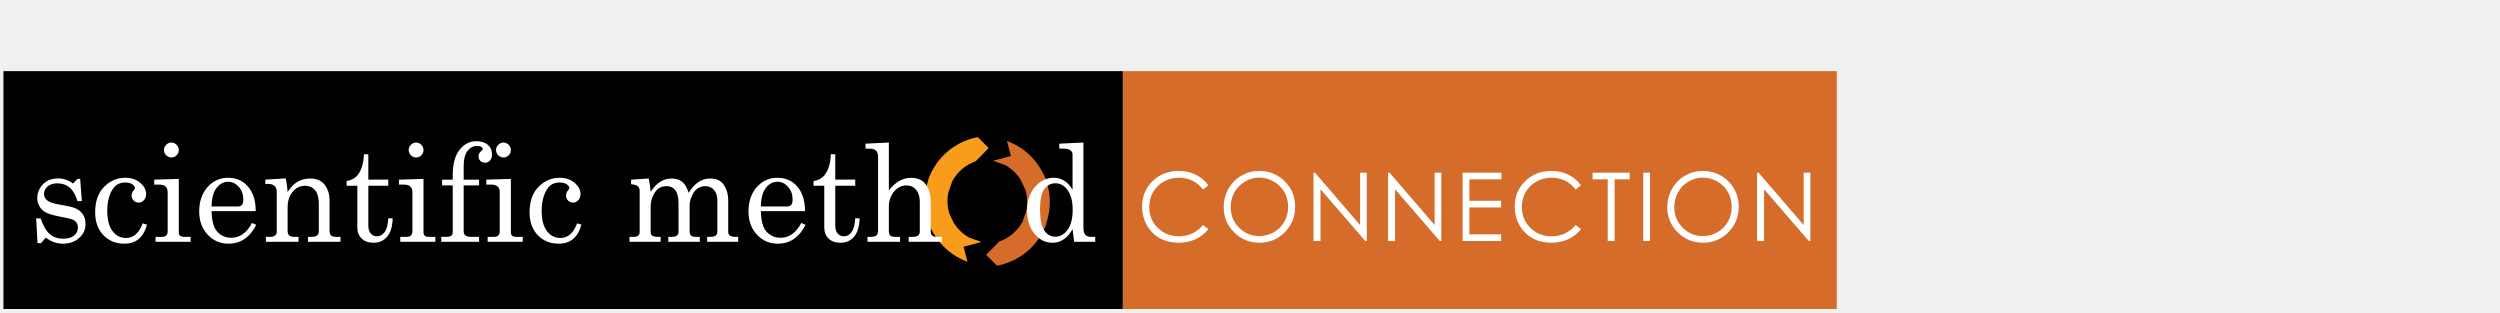
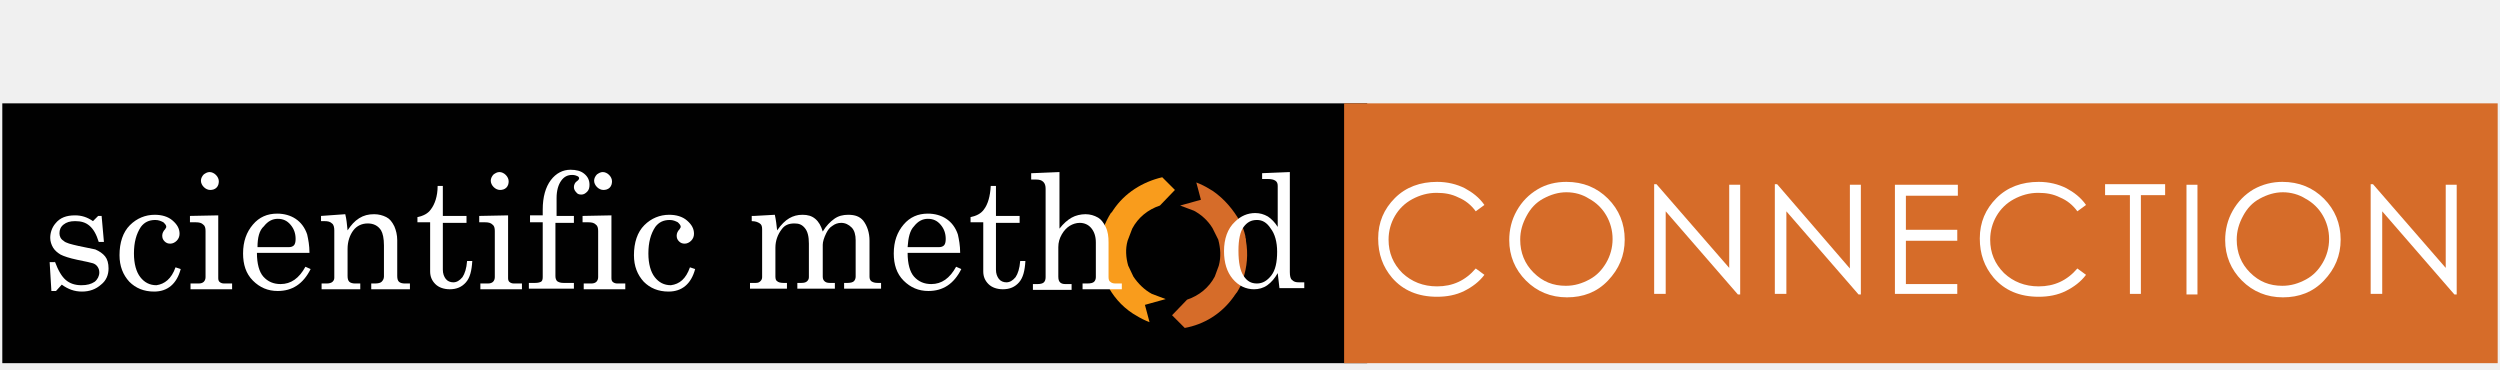
- <svg xmlns="http://www.w3.org/2000/svg" version="1.1" x="0px" y="0px" width="540" height="67.5" viewBox="-0.744 -0.5 540 67.5" enable-background="new -0.744 -0.5 495 65" xml:space="preserve" id="svg3798">
-   <defs id="defs3800">
+ <svg xmlns="http://www.w3.org/2000/svg" version="1.1" x="0px" y="0px" width="433px" height="64px" viewBox="-0.4 -17.9 433 64" enable-background="new -0.4 -17.9 433 64" xml:space="preserve">
+   <defs>
</defs>
-   <g id="g3864" transform="matrix(0.7995865,0,0,0.8060257,0,12.84963)">
-     <rect style="fill:#010101" y="2.5" x="0" id="rect3802" height="63.744" width="302.402" />
-     <path style="fill:#f99c1c" id="path3804" d="m 251.821,27.627 0.01,0.01 c -0.126,0.193 -0.25,0.385 -0.369,0.581 -0.026,0.039 -0.05,0.074 -0.074,0.114 -0.628,1.024 -1.14,2.091 -1.541,3.179 l 0.065,-0.018 c -0.961,2.718 -1.269,5.698 -0.778,8.707 l -0.029,0.029 c 0.127,0.685 0.299,1.359 0.507,2.026 0.255,0.889 0.573,1.744 0.95,2.56 l 0.038,-0.062 c 1.311,2.686 3.31,5.073 5.938,6.859 l 0.015,-0.015 c 0.226,0.152 0.455,0.304 0.69,0.447 1.026,0.629 2.09,1.142 3.178,1.542 l -1.061,-4.032 4.822,-1.269 -3.221,-1.159 -0.016,0.016 c -1.74,-0.95 -3.205,-2.336 -4.254,-4.005 l -1.18,-2.508 -0.022,0 c -0.552,-1.883 -0.615,-3.875 -0.189,-5.779 l 1.006,-2.803 -0.013,-0.015 c 1.366,-2.502 3.629,-4.44 6.355,-5.383 l 3.505,-3.545 -2.949,-2.913 c -4.488,0.836 -8.642,3.398 -11.383,7.433 z" />
-     <path style="fill:#d66c29" id="path3806" d="m 274.956,23.198 c -0.224,-0.154 -0.452,-0.304 -0.691,-0.449 -1.023,-0.631 -2.088,-1.141 -3.179,-1.54 l 1.064,4.032 -4.823,1.267 3.222,1.159 0.014,-0.015 c 1.726,0.943 3.18,2.31 4.226,3.958 l 1.266,2.688 h 0.021 c 0.57,1.95 0.614,4.022 0.136,5.991 l -0.902,2.505 0.018,0.015 c -1.368,2.502 -3.633,4.44 -6.358,5.38 l -3.505,3.547 2.947,2.912 c 4.362,-0.812 8.396,-3.255 11.139,-7.09 l 0.009,0 c 0.031,-0.046 0.06,-0.09 0.089,-0.138 0.049,-0.068 0.1,-0.135 0.148,-0.204 l -0.009,-0.01 c 0.118,-0.184 0.237,-0.367 0.347,-0.554 0.032,-0.048 0.065,-0.094 0.095,-0.143 0.63,-1.025 1.142,-2.09 1.539,-3.179 l -0.086,0.023 c 0.957,-2.746 1.246,-5.755 0.723,-8.791 l 0,0 c 0,0 -0.003,-0.01 -0.003,-0.01 -0.017,-0.102 -0.029,-0.203 -0.05,-0.305 l -0.013,0 c -0.047,-0.222 -0.095,-0.445 -0.149,-0.667 -0.011,-0.044 -0.018,-0.092 -0.028,-0.136 -0.281,-1.171 -0.673,-2.289 -1.159,-3.338 l -0.032,0.056 c -1.308,-2.737 -3.327,-5.172 -5.998,-6.987 l -0.018,0.019 z" />
-     <rect style="fill:#d66c29" y="2.5" id="rect3808" height="63.744" width="192.854" x="302.402" />
-     <path style="fill:#ffffff" id="path3810" d="m 325.502,33.106 -1.444,1.108 c -0.797,-1.038 -1.754,-1.824 -2.87,-2.359 -1.116,-0.535 -2.343,-0.803 -3.679,-0.803 -1.461,0 -2.813,0.351 -4.059,1.052 -1.245,0.702 -2.21,1.644 -2.895,2.826 -0.685,1.184 -1.027,2.514 -1.027,3.99 0,2.232 0.766,4.096 2.297,5.59 1.531,1.494 3.464,2.242 5.796,2.242 2.564,0 4.71,-1.006 6.437,-3.014 l 1.444,1.096 c -0.913,1.162 -2.053,2.061 -3.418,2.695 -1.365,0.634 -2.891,0.953 -4.575,0.953 -3.204,0 -5.731,-1.066 -7.582,-3.201 -1.552,-1.801 -2.328,-3.975 -2.328,-6.523 0,-2.681 0.94,-4.936 2.82,-6.766 1.88,-1.83 4.234,-2.745 7.065,-2.745 1.709,0 3.253,0.338 4.631,1.015 1.378,0.676 2.507,1.624 3.387,2.844 z" />
-     <path style="fill:#ffffff" id="path3812" d="m 339.171,29.247 c 2.773,0 5.095,0.925 6.964,2.776 1.868,1.851 2.803,4.129 2.803,6.834 0,2.682 -0.933,4.955 -2.797,6.822 -1.864,1.869 -4.138,2.803 -6.82,2.803 -2.716,0 -5.009,-0.93 -6.877,-2.789 -1.869,-1.859 -2.804,-4.109 -2.804,-6.748 0,-1.76 0.426,-3.391 1.277,-4.893 0.851,-1.502 2.012,-2.679 3.481,-3.53 1.471,-0.85 3.061,-1.275 4.773,-1.275 z m 0.08,1.78 c -1.354,0 -2.639,0.353 -3.853,1.059 -1.214,0.706 -2.162,1.657 -2.844,2.853 -0.682,1.196 -1.022,2.53 -1.022,4 0,2.176 0.755,4.014 2.264,5.514 1.509,1.498 3.327,2.248 5.455,2.248 1.422,0 2.737,-0.344 3.947,-1.033 1.209,-0.689 2.153,-1.633 2.83,-2.828 0.678,-1.197 1.017,-2.525 1.017,-3.988 0,-1.453 -0.339,-2.768 -1.017,-3.943 -0.677,-1.176 -1.631,-2.116 -2.861,-2.822 -1.23,-0.706 -2.535,-1.06 -3.916,-1.06 z" />
-     <path style="fill:#ffffff" id="path3814" d="M 353.898,48.021 V 29.707 h 0.398 l 12.188,14.039 V 29.707 h 1.805 v 18.314 h -0.41 L 355.79,34.153 v 13.868 h -1.892 z" />
-     <path style="fill:#ffffff" id="path3816" d="M 374.035,48.021 V 29.707 h 0.398 l 12.188,14.039 V 29.707 h 1.805 v 18.314 h -0.41 L 375.927,34.153 v 13.868 h -1.892 z" />
-     <path style="fill:#ffffff" id="path3818" d="m 394.171,29.707 h 10.495 V 31.5 h -8.665 v 5.739 h 8.591 v 1.792 h -8.591 v 7.197 h 8.591 v 1.793 H 394.171 V 29.707 z" />
-     <path style="fill:#ffffff" id="path3820" d="m 426.16,33.106 -1.444,1.108 c -0.797,-1.038 -1.754,-1.824 -2.87,-2.359 -1.116,-0.535 -2.343,-0.803 -3.679,-0.803 -1.461,0 -2.813,0.351 -4.059,1.052 -1.245,0.702 -2.21,1.644 -2.895,2.826 -0.685,1.184 -1.027,2.514 -1.027,3.99 0,2.232 0.766,4.096 2.297,5.59 1.531,1.494 3.464,2.242 5.796,2.242 2.564,0 4.71,-1.006 6.437,-3.014 l 1.444,1.096 c -0.913,1.162 -2.053,2.061 -3.418,2.695 -1.365,0.634 -2.891,0.953 -4.575,0.953 -3.204,0 -5.731,-1.066 -7.582,-3.201 -1.552,-1.801 -2.328,-3.975 -2.328,-6.523 0,-2.681 0.94,-4.936 2.82,-6.766 1.88,-1.83 4.234,-2.745 7.065,-2.745 1.709,0 3.253,0.338 4.631,1.015 1.378,0.676 2.507,1.624 3.387,2.844 z" />
-     <path style="fill:#ffffff" id="path3822" d="m 429.29,31.5 v -1.793 h 10.034 V 31.5 h -4.083 v 16.521 h -1.868 V 31.5 h -4.083 z" />
-     <path style="fill:#ffffff" id="path3824" d="m 442.978,29.707 h 1.83 v 18.314 h -1.83 V 29.707 z" />
-     <path style="fill:#ffffff" id="path3826" d="m 459,29.247 c 2.773,0 5.095,0.925 6.964,2.776 1.868,1.851 2.803,4.129 2.803,6.834 0,2.682 -0.933,4.955 -2.797,6.822 -1.864,1.869 -4.138,2.803 -6.82,2.803 -2.716,0 -5.009,-0.93 -6.877,-2.789 -1.869,-1.859 -2.804,-4.109 -2.804,-6.748 0,-1.76 0.426,-3.391 1.277,-4.893 0.851,-1.502 2.012,-2.679 3.481,-3.53 1.471,-0.85 3.061,-1.275 4.773,-1.275 z m 0.08,1.78 c -1.354,0 -2.639,0.353 -3.853,1.059 -1.214,0.706 -2.162,1.657 -2.844,2.853 -0.682,1.196 -1.022,2.53 -1.022,4 0,2.176 0.755,4.014 2.264,5.514 1.509,1.498 3.327,2.248 5.455,2.248 1.422,0 2.737,-0.344 3.947,-1.033 1.209,-0.689 2.153,-1.633 2.83,-2.828 0.678,-1.197 1.017,-2.525 1.017,-3.988 0,-1.453 -0.339,-2.768 -1.017,-3.943 -0.677,-1.176 -1.631,-2.116 -2.861,-2.822 -1.23,-0.706 -2.535,-1.06 -3.916,-1.06 z" />
-     <path style="fill:#ffffff" id="path3828" d="M 473.727,48.021 V 29.707 h 0.398 l 12.188,14.039 V 29.707 h 1.805 v 18.314 h -0.41 L 475.619,34.153 v 13.868 h -1.892 z" />
-     <path style="fill:#ffffff" id="path3830" d="m 10.034,41.963 c 0.735,2.053 1.58,3.473 2.534,4.26 0.955,0.789 2.131,1.184 3.531,1.184 1.292,0 2.285,-0.281 2.979,-0.846 0.693,-0.562 1.041,-1.277 1.041,-2.143 0,-0.498 -0.128,-0.934 -0.383,-1.307 C 19.481,42.736 19.127,42.459 18.675,42.275 18.224,42.091 17.053,41.82 15.165,41.464 13.359,41.109 12.1,40.735 11.388,40.345 10.676,39.952 10.121,39.413 9.723,38.726 9.325,38.039 9.127,37.291 9.127,36.485 c 0,-1.221 0.41,-2.33 1.229,-3.326 1.057,-1.269 2.535,-1.903 4.435,-1.903 1.449,0 2.791,0.457 4.025,1.37 l 1.176,-1.245 h 0.73 l 0.463,5.94 h -1.191 c -0.523,-1.684 -1.23,-2.896 -2.121,-3.637 -0.891,-0.741 -1.99,-1.112 -3.297,-1.112 -1.129,0 -2.014,0.276 -2.655,0.827 -0.642,0.551 -0.962,1.225 -0.962,2.019 0,0.7 0.296,1.281 0.891,1.744 0.582,0.475 1.723,0.848 3.421,1.121 1.972,0.334 3.255,0.613 3.849,0.84 0.973,0.355 1.727,0.904 2.261,1.645 0.534,0.741 0.801,1.645 0.801,2.711 0,1.469 -0.579,2.713 -1.737,3.732 -1.158,1.019 -2.626,1.529 -4.407,1.529 -1.65,0 -3.183,-0.545 -4.595,-1.637 l -1.3,1.494 H 9.199 L 8.843,41.962 h 1.191 z" />
-     <path style="fill:#ffffff" id="path3832" d="m 37.62,43.297 1.156,0.338 c -0.925,3.404 -2.964,5.105 -6.119,5.105 -2.312,0 -4.204,-0.766 -5.673,-2.295 -1.471,-1.529 -2.206,-3.562 -2.206,-6.1 0,-2.941 0.806,-5.221 2.419,-6.839 1.612,-1.619 3.509,-2.428 5.691,-2.428 1.636,0 2.988,0.451 4.055,1.352 1.067,0.901 1.601,1.903 1.601,3.006 0,0.664 -0.199,1.212 -0.596,1.645 -0.397,0.433 -0.869,0.649 -1.414,0.649 -0.534,0 -0.984,-0.184 -1.352,-0.549 -0.368,-0.367 -0.552,-0.811 -0.552,-1.33 0,-0.52 0.202,-1.017 0.605,-1.489 0.189,-0.225 0.285,-0.402 0.285,-0.532 0,-0.342 -0.231,-0.676 -0.694,-1.001 -0.462,-0.325 -1.091,-0.487 -1.885,-0.487 -1.447,0 -2.543,0.527 -3.291,1.581 -1.067,1.528 -1.601,3.541 -1.601,6.041 0,2.379 0.474,4.184 1.423,5.408 0.949,1.227 2.158,1.84 3.628,1.84 2.029,0 3.535,-1.306 4.52,-3.915 z" />
-     <path style="fill:#ffffff" id="path3834" d="m 40.732,31.577 6.634,-0.196 v 14.336 c 0,0.391 0.095,0.67 0.285,0.836 0.273,0.236 0.617,0.355 1.032,0.355 h 1.885 v 1.334 h -9.48 v -1.334 h 1.761 c 0.522,0 0.904,-0.127 1.147,-0.383 0.243,-0.254 0.365,-0.625 0.365,-1.111 V 34.92 c 0,-0.664 -0.19,-1.165 -0.569,-1.503 -0.379,-0.338 -0.943,-0.507 -1.689,-0.507 h -1.37 v -1.333 z m 4.624,-9.943 c 0.534,0 1.002,0.202 1.405,0.604 0.403,0.403 0.604,0.878 0.604,1.423 0,0.534 -0.195,0.996 -0.587,1.388 -0.391,0.391 -0.86,0.587 -1.405,0.587 -0.545,0 -1.017,-0.199 -1.414,-0.596 -0.397,-0.397 -0.596,-0.862 -0.596,-1.396 0,-0.534 0.201,-1.002 0.604,-1.405 0.405,-0.403 0.868,-0.605 1.389,-0.605 z" />
-     <path style="fill:#ffffff" id="path3836" d="M 68.158,40.025 H 56.224 c 0.059,2.537 0.534,4.328 1.423,5.371 1.02,1.174 2.318,1.76 3.895,1.76 2.324,0 4.191,-1.322 5.603,-3.965 l 1.156,0.498 c -1.731,3.367 -4.233,5.051 -7.506,5.051 -2.229,0 -4.105,-0.807 -5.629,-2.42 -1.524,-1.611 -2.286,-3.676 -2.286,-6.189 0,-2.703 0.75,-4.888 2.25,-6.554 1.5,-1.666 3.346,-2.499 5.54,-2.499 1.612,0 3.006,0.415 4.18,1.245 1.174,0.83 2.057,2.022 2.65,3.575 0.415,1.091 0.634,2.467 0.658,4.127 z M 56.224,38.762 h 7.221 c 0.427,0 0.758,-0.145 0.996,-0.436 0.238,-0.291 0.356,-0.785 0.356,-1.485 0,-1.304 -0.406,-2.413 -1.218,-3.326 -0.812,-0.913 -1.77,-1.37 -2.873,-1.37 -1.233,0 -2.28,0.551 -3.139,1.654 -0.86,1.103 -1.308,2.758 -1.343,4.963 z" />
-     <path style="fill:#ffffff" id="path3838" d="m 70.736,31.577 5.532,-0.338 c 0.225,1.043 0.391,2.265 0.498,3.664 0.747,-1.209 1.627,-2.117 2.641,-2.721 1.014,-0.604 2.161,-0.907 3.441,-0.907 1.103,0 2.028,0.217 2.774,0.649 0.747,0.433 1.346,1.118 1.796,2.054 0.451,0.937 0.676,1.986 0.676,3.147 v 8.111 c 0,0.604 0.136,1.035 0.409,1.289 0.273,0.256 0.729,0.383 1.37,0.383 h 1.174 v 1.334 h -8.786 v -1.334 h 0.836 c 0.783,0 1.328,-0.125 1.636,-0.373 0.308,-0.25 0.462,-0.623 0.462,-1.121 v -7.133 c 0,-1.553 -0.237,-2.703 -0.711,-3.45 -0.664,-1.067 -1.672,-1.601 -3.023,-1.601 -1.34,0 -2.458,0.54 -3.353,1.619 -0.896,1.079 -1.343,2.484 -1.343,4.215 v 6.172 c 0,0.604 0.139,1.035 0.418,1.289 0.278,0.256 0.738,0.383 1.378,0.383 h 1.156 v 1.334 h -8.822 v -1.334 h 1.156 c 0.581,0 1.022,-0.119 1.325,-0.355 0.302,-0.238 0.453,-0.535 0.453,-0.891 v -10.76 c 0,-0.711 -0.193,-1.251 -0.578,-1.619 -0.386,-0.367 -0.94,-0.551 -1.663,-0.551 h -0.854 v -1.155 z" />
-     <path style="fill:#ffffff" id="path3840" d="m 97.38,24.782 h 1.191 v 6.794 h 5.389 v 1.636 h -5.389 v 10.689 c 0,0.924 0.219,1.633 0.658,2.125 0.438,0.492 0.996,0.738 1.672,0.738 0.806,0 1.494,-0.373 2.063,-1.121 0.569,-0.746 0.901,-1.98 0.996,-3.699 h 1.191 c -0.071,2.217 -0.575,3.863 -1.512,4.936 -0.937,1.074 -2.152,1.609 -3.646,1.609 -1.375,0 -2.452,-0.375 -3.228,-1.129 C 95.988,46.608 95.6,45.62 95.6,44.399 V 33.213 h -2.899 v -1.245 c 1.321,-0.225 2.327,-0.776 3.017,-1.654 1.025,-1.316 1.578,-3.16 1.662,-5.532 z" />
-     <path style="fill:#ffffff" id="path3842" d="m 106.842,31.577 6.634,-0.196 v 14.336 c 0,0.391 0.095,0.67 0.285,0.836 0.273,0.236 0.617,0.355 1.032,0.355 h 1.885 v 1.334 h -9.48 v -1.334 h 1.761 c 0.522,0 0.904,-0.127 1.147,-0.383 0.243,-0.254 0.365,-0.625 0.365,-1.111 V 34.92 c 0,-0.664 -0.19,-1.165 -0.569,-1.503 -0.379,-0.338 -0.943,-0.507 -1.689,-0.507 h -1.37 v -1.333 z m 4.624,-9.943 c 0.534,0 1.002,0.202 1.405,0.604 0.403,0.403 0.604,0.878 0.604,1.423 0,0.534 -0.195,0.996 -0.587,1.388 -0.391,0.391 -0.86,0.587 -1.405,0.587 -0.545,0 -1.017,-0.199 -1.414,-0.596 -0.397,-0.397 -0.596,-0.862 -0.596,-1.396 0,-0.534 0.201,-1.002 0.604,-1.405 0.404,-0.403 0.867,-0.605 1.389,-0.605 z" />
-     <path style="fill:#ffffff" id="path3844" d="m 124.325,31.577 h 4.162 v 1.547 h -4.162 v 12.165 c 0,0.559 0.13,0.949 0.391,1.174 0.355,0.297 0.854,0.445 1.494,0.445 h 2.276 v 1.334 h -10.209 v -1.334 h 1.405 c 0.628,0 1.067,-0.107 1.316,-0.32 0.249,-0.213 0.374,-0.545 0.374,-0.996 V 33.124 h -2.881 v -1.547 h 2.881 v -1.263 c 0,-2.935 0.609,-5.174 1.829,-6.718 1.219,-1.544 2.728,-2.317 4.528,-2.317 1.337,0 2.382,0.327 3.134,0.979 0.751,0.652 1.127,1.506 1.127,2.561 0,0.688 -0.181,1.23 -0.542,1.627 -0.362,0.397 -0.821,0.596 -1.378,0.596 -0.498,0 -0.91,-0.16 -1.236,-0.48 -0.326,-0.32 -0.489,-0.723 -0.489,-1.209 0,-0.557 0.213,-1.014 0.64,-1.37 0.344,-0.285 0.516,-0.498 0.516,-0.64 0,-0.202 -0.133,-0.385 -0.398,-0.551 -0.266,-0.166 -0.665,-0.249 -1.197,-0.249 -1.004,0 -1.853,0.447 -2.543,1.343 -0.691,0.895 -1.037,2.226 -1.037,3.993 v 3.698 z" />
-     <path style="fill:#ffffff" id="path3846" d="m 130.443,31.577 6.634,-0.196 v 14.336 c 0,0.391 0.095,0.67 0.285,0.836 0.273,0.236 0.617,0.355 1.032,0.355 h 1.885 v 1.334 h -9.48 v -1.334 h 1.761 c 0.522,0 0.904,-0.127 1.147,-0.383 0.243,-0.254 0.365,-0.625 0.365,-1.111 V 34.92 c 0,-0.664 -0.19,-1.165 -0.569,-1.503 -0.379,-0.338 -0.943,-0.507 -1.689,-0.507 h -1.37 v -1.333 z m 4.624,-9.943 c 0.534,0 1.002,0.202 1.405,0.604 0.403,0.403 0.604,0.878 0.604,1.423 0,0.534 -0.195,0.996 -0.587,1.388 -0.391,0.391 -0.86,0.587 -1.405,0.587 -0.545,0 -1.017,-0.199 -1.414,-0.596 -0.397,-0.397 -0.596,-0.862 -0.596,-1.396 0,-0.534 0.201,-1.002 0.604,-1.405 0.405,-0.403 0.868,-0.605 1.389,-0.605 z" />
-     <path style="fill:#ffffff" id="path3848" d="m 154.97,43.297 1.156,0.338 c -0.925,3.404 -2.964,5.105 -6.119,5.105 -2.312,0 -4.204,-0.766 -5.673,-2.295 -1.471,-1.529 -2.206,-3.562 -2.206,-6.1 0,-2.941 0.806,-5.221 2.419,-6.839 1.612,-1.619 3.509,-2.428 5.691,-2.428 1.636,0 2.988,0.451 4.055,1.352 1.067,0.901 1.601,1.903 1.601,3.006 0,0.664 -0.199,1.212 -0.596,1.645 -0.397,0.433 -0.869,0.649 -1.414,0.649 -0.534,0 -0.984,-0.184 -1.352,-0.549 -0.368,-0.367 -0.552,-0.811 -0.552,-1.33 0,-0.52 0.202,-1.017 0.605,-1.489 0.189,-0.225 0.285,-0.402 0.285,-0.532 0,-0.342 -0.231,-0.676 -0.694,-1.001 -0.462,-0.325 -1.091,-0.487 -1.885,-0.487 -1.447,0 -2.543,0.527 -3.291,1.581 -1.067,1.528 -1.601,3.541 -1.601,6.041 0,2.379 0.474,4.184 1.423,5.408 0.949,1.227 2.158,1.84 3.628,1.84 2.029,0 3.535,-1.306 4.52,-3.915 z" />
-     <path style="fill:#ffffff" id="path3850" d="m 169.554,31.577 4.767,-0.303 c 0.261,1.24 0.433,2.42 0.516,3.541 0.903,-1.298 1.805,-2.213 2.708,-2.744 0.902,-0.531 1.894,-0.797 2.975,-0.797 1.152,0 2.102,0.301 2.85,0.904 0.749,0.603 1.324,1.583 1.728,2.94 0.793,-1.288 1.675,-2.25 2.646,-2.888 0.971,-0.637 2.03,-0.957 3.179,-0.957 1.515,0 2.652,0.451 3.41,1.352 0.971,1.186 1.456,2.715 1.456,4.589 v 8.27 c 0,0.498 0.125,0.836 0.374,1.014 0.332,0.273 0.824,0.41 1.477,0.41 h 0.836 v 1.334 h -8.377 v -1.334 h 0.836 c 0.711,0 1.209,-0.119 1.494,-0.355 0.285,-0.238 0.427,-0.594 0.427,-1.07 v -8.281 c 0,-1.234 -0.302,-2.189 -0.905,-2.867 -0.603,-0.677 -1.396,-1.015 -2.377,-1.015 -0.745,0 -1.419,0.199 -2.022,0.597 -0.604,0.398 -1.077,0.965 -1.42,1.701 -0.508,1.057 -0.763,1.953 -0.763,2.689 v 7.176 c 0,0.488 0.13,0.848 0.392,1.078 0.26,0.232 0.664,0.348 1.209,0.348 h 1.139 v 1.334 h -8.502 v -1.334 h 0.96 c 0.605,0 1.055,-0.119 1.352,-0.355 0.296,-0.238 0.444,-0.541 0.444,-0.908 v -7.684 c 0,-1.623 -0.288,-2.803 -0.862,-3.539 -0.575,-0.735 -1.349,-1.103 -2.321,-1.103 -1.257,0 -2.223,0.427 -2.899,1.281 -0.96,1.209 -1.441,2.621 -1.441,4.234 v 6.65 c 0,0.51 0.113,0.861 0.338,1.051 0.32,0.248 0.818,0.373 1.494,0.373 h 0.854 v 1.334 h -8.395 v -1.334 h 1.263 c 0.474,0 0.839,-0.119 1.094,-0.355 0.255,-0.238 0.382,-0.541 0.382,-0.908 v -10.92 c 0,-0.605 -0.154,-1.055 -0.462,-1.352 -0.308,-0.296 -0.925,-0.486 -1.85,-0.569 v -1.228 z" />
-     <path style="fill:#ffffff" id="path3852" d="M 216.544,40.025 H 204.61 c 0.059,2.537 0.534,4.328 1.423,5.371 1.02,1.174 2.318,1.76 3.895,1.76 2.324,0 4.191,-1.322 5.603,-3.965 l 1.156,0.498 c -1.731,3.367 -4.233,5.051 -7.506,5.051 -2.229,0 -4.105,-0.807 -5.629,-2.42 -1.524,-1.611 -2.286,-3.676 -2.286,-6.189 0,-2.703 0.75,-4.888 2.25,-6.554 1.5,-1.666 3.346,-2.499 5.54,-2.499 1.612,0 3.006,0.415 4.18,1.245 1.174,0.83 2.057,2.022 2.65,3.575 0.415,1.091 0.634,2.467 0.658,4.127 z M 204.61,38.762 h 7.221 c 0.427,0 0.758,-0.145 0.996,-0.436 0.238,-0.291 0.356,-0.785 0.356,-1.485 0,-1.304 -0.406,-2.413 -1.218,-3.326 -0.812,-0.913 -1.77,-1.37 -2.873,-1.37 -1.233,0 -2.28,0.551 -3.139,1.654 -0.86,1.103 -1.307,2.758 -1.343,4.963 z" />
-     <path style="fill:#ffffff" id="path3854" d="m 223.517,24.782 h 1.191 v 6.794 h 5.389 v 1.636 h -5.389 v 10.689 c 0,0.924 0.219,1.633 0.658,2.125 0.438,0.492 0.996,0.738 1.672,0.738 0.806,0 1.494,-0.373 2.063,-1.121 0.569,-0.746 0.901,-1.98 0.996,-3.699 h 1.191 c -0.071,2.217 -0.575,3.863 -1.512,4.936 -0.937,1.074 -2.152,1.609 -3.646,1.609 -1.375,0 -2.452,-0.375 -3.228,-1.129 -0.777,-0.752 -1.165,-1.74 -1.165,-2.961 V 33.213 h -2.899 v -1.245 c 1.321,-0.225 2.327,-0.776 3.017,-1.654 1.024,-1.316 1.578,-3.16 1.662,-5.532 z" />
-     <path style="fill:#ffffff" id="path3856" d="m 232.871,21.937 6.314,-0.302 v 12.841 c 0.877,-1.138 1.82,-1.989 2.828,-2.552 1.008,-0.563 2.075,-0.845 3.201,-0.845 1.067,0 2.028,0.255 2.881,0.765 0.664,0.403 1.23,1.109 1.698,2.117 0.469,1.008 0.703,2.199 0.703,3.575 v 7.914 c 0,0.51 0.13,0.881 0.392,1.111 0.26,0.232 0.669,0.348 1.227,0.348 h 1.423 v 1.334 h -9 v -1.334 h 0.996 c 0.759,0 1.283,-0.121 1.574,-0.365 0.29,-0.242 0.436,-0.607 0.436,-1.094 v -7.914 c 0,-1.388 -0.335,-2.47 -1.005,-3.247 -0.67,-0.776 -1.527,-1.165 -2.57,-1.165 -0.818,0 -1.577,0.219 -2.277,0.658 -0.7,0.439 -1.292,1.106 -1.778,2.001 -0.486,0.895 -0.729,1.84 -0.729,2.836 v 6.652 c 0,0.594 0.125,1.014 0.374,1.264 0.249,0.248 0.658,0.373 1.227,0.373 h 1.423 v 1.334 h -8.804 v -1.334 h 0.996 c 0.676,0 1.156,-0.135 1.44,-0.4 0.285,-0.268 0.427,-0.68 0.427,-1.236 V 25.387 c 0,-0.711 -0.187,-1.242 -0.56,-1.592 -0.373,-0.35 -0.916,-0.525 -1.627,-0.525 h -1.209 v -1.333 z" />
-     <path style="fill:#ffffff" id="path3858" d="m 285.232,21.937 6.51,-0.302 v 22.801 c 0,0.889 0.169,1.523 0.507,1.902 0.338,0.381 0.845,0.57 1.521,0.57 h 1.156 v 1.334 h -5.691 l -0.427,-3.398 c -0.676,1.211 -1.468,2.121 -2.375,2.73 -0.906,0.611 -1.924,0.916 -3.05,0.916 -1.897,0 -3.513,-0.793 -4.847,-2.383 -1.334,-1.588 -2.001,-3.688 -2.001,-6.297 0,-2.821 0.854,-5.074 2.562,-6.758 1.34,-1.316 2.881,-1.974 4.624,-1.974 1.067,0 2.024,0.267 2.872,0.8 0.848,0.533 1.586,1.34 2.215,2.419 v -9.409 c 0,-0.498 -0.193,-0.892 -0.578,-1.183 -0.386,-0.29 -0.987,-0.436 -1.806,-0.436 h -1.191 v -1.332 z m -1.031,10.618 c -1.281,0 -2.298,0.528 -3.051,1.583 -0.753,1.055 -1.129,2.834 -1.129,5.335 0,2.717 0.385,4.629 1.156,5.736 0.771,1.109 1.761,1.664 2.97,1.664 1.292,0 2.398,-0.621 3.317,-1.859 0.919,-1.238 1.378,-3.051 1.378,-5.434 0,-2.253 -0.492,-4.025 -1.476,-5.318 -0.853,-1.138 -1.908,-1.707 -3.165,-1.707 z" />
-   </g>
+   <rect fill="#010101" width="236.4" height="45" />
+   <path fill="#F99C1C" d="M192.4,18.5L192.4,18.5c-0.1,0.2-0.2,0.3-0.3,0.4c0,0,0,0.1-0.1,0.1c-0.5,0.8-0.9,1.6-1.2,2.4l0,0  c-0.7,2-1,4.3-0.6,6.5l0,0c0.1,0.5,0.2,1,0.4,1.5c0.2,0.7,0.4,1.3,0.7,1.9l0,0c1,2,2.5,3.8,4.5,5.1l0,0c0.2,0.1,0.3,0.2,0.5,0.3  c0.8,0.5,1.6,0.9,2.4,1.2l-0.8-3l3.6-1l-2.4-0.9l0,0c-1.3-0.7-2.4-1.8-3.2-3l-0.9-1.9l0,0c-0.4-1.4-0.5-2.9-0.1-4.3l0.8-2.1l0,0  c1-1.9,2.7-3.3,4.8-4l2.6-2.7l-2.2-2.2C197.5,13.6,194.4,15.5,192.4,18.5z" />
+   <path fill="#D66C29" d="M209.7,15.2c-0.2-0.1-0.3-0.2-0.5-0.3c-0.8-0.5-1.6-0.9-2.4-1.2l0.8,3l-3.6,1l2.4,0.9l0,0  c1.3,0.7,2.4,1.7,3.2,3l1,2l0,0c0.4,1.5,0.5,3,0.1,4.5l-0.7,1.9l0,0c-1,1.9-2.7,3.3-4.8,4l-2.6,2.7l2.2,2.2c3.3-0.6,6.3-2.4,8.4-5.3  l0,0c0,0,0-0.1,0.1-0.1c0-0.1,0.1-0.1,0.1-0.2l0,0c0.1-0.1,0.2-0.3,0.3-0.4c0,0,0-0.1,0.1-0.1c0.5-0.8,0.9-1.6,1.2-2.4l-0.1,0  c0.7-2.1,0.9-4.3,0.5-6.6l0,0c0,0,0,0,0,0c0-0.1,0-0.2,0-0.2l0,0c0-0.2-0.1-0.3-0.1-0.5c0,0,0-0.1,0-0.1c-0.2-0.9-0.5-1.7-0.9-2.5  l0,0C213.2,18.4,211.7,16.6,209.7,15.2L209.7,15.2z" />
+   <rect x="232.4" fill="#D66C29" width="199.8" height="45" />
+   <path fill="#FFFFFF" d="M9.1,27.4c0.6,1.6,1.2,2.6,1.9,3.2s1.6,0.9,2.7,0.9c1,0,1.7-0.2,2.3-0.6c0.5-0.4,0.8-1,0.8-1.6  c0-0.4-0.1-0.7-0.3-1c-0.2-0.3-0.5-0.5-0.8-0.6c-0.3-0.1-1.2-0.3-2.7-0.6c-1.4-0.3-2.3-0.6-2.9-0.9c-0.5-0.3-1-0.7-1.3-1.2  c-0.3-0.5-0.5-1.1-0.5-1.7c0-0.9,0.3-1.8,0.9-2.5c0.8-1,1.9-1.4,3.4-1.4c1.1,0,2.1,0.3,3.1,1l0.9-0.9h0.6l0.4,4.5h-0.9  c-0.4-1.3-0.9-2.2-1.6-2.8c-0.7-0.6-1.5-0.8-2.5-0.8c-0.9,0-1.5,0.2-2,0.6c-0.5,0.4-0.7,0.9-0.7,1.5c0,0.5,0.2,1,0.7,1.3  c0.4,0.4,1.3,0.6,2.6,0.9c1.5,0.3,2.5,0.5,2.9,0.6c0.7,0.3,1.3,0.7,1.7,1.2s0.6,1.2,0.6,2.1c0,1.1-0.4,2.1-1.3,2.8  c-0.9,0.8-2,1.2-3.3,1.2c-1.3,0-2.4-0.4-3.5-1.2l-1,1.1H8.5l-0.3-5H9.1z" />
+   <path fill="#FFFFFF" d="M30,28.4l0.9,0.3c-0.7,2.6-2.3,3.9-4.6,3.9c-1.8,0-3.2-0.6-4.3-1.7c-1.1-1.2-1.7-2.7-1.7-4.6  c0-2.2,0.6-4,1.8-5.2s2.7-1.8,4.3-1.8c1.2,0,2.3,0.3,3.1,1c0.8,0.7,1.2,1.4,1.2,2.3c0,0.5-0.2,0.9-0.5,1.2s-0.7,0.5-1.1,0.5  c-0.4,0-0.7-0.1-1-0.4s-0.4-0.6-0.4-1c0-0.4,0.2-0.8,0.5-1.1c0.1-0.2,0.2-0.3,0.2-0.4c0-0.3-0.2-0.5-0.5-0.8  c-0.4-0.2-0.8-0.4-1.4-0.4c-1.1,0-1.9,0.4-2.5,1.2c-0.8,1.2-1.2,2.7-1.2,4.6c0,1.8,0.4,3.2,1.1,4.1c0.7,0.9,1.6,1.4,2.8,1.4  C28.1,31.3,29.3,30.4,30,28.4z" />
+   <path fill="#FFFFFF" d="M32.4,19.5l5-0.1v10.9c0,0.3,0.1,0.5,0.2,0.6c0.2,0.2,0.5,0.3,0.8,0.3h1.4v1h-7.2v-1H34  c0.4,0,0.7-0.1,0.9-0.3c0.2-0.2,0.3-0.5,0.3-0.8v-8c0-0.5-0.1-0.9-0.4-1.1c-0.3-0.3-0.7-0.4-1.3-0.4h-1V19.5z M35.9,11.9  c0.4,0,0.8,0.2,1.1,0.5c0.3,0.3,0.5,0.7,0.5,1.1c0,0.4-0.1,0.8-0.4,1.1c-0.3,0.3-0.7,0.4-1.1,0.4s-0.8-0.2-1.1-0.5s-0.5-0.7-0.5-1.1  c0-0.4,0.2-0.8,0.5-1.1C35.2,12.1,35.5,11.9,35.9,11.9z" />
+   <path fill="#FFFFFF" d="M53.2,25.9h-9.1c0,1.9,0.4,3.3,1.1,4.1c0.8,0.9,1.8,1.3,3,1.3c1.8,0,3.2-1,4.3-3l0.9,0.4  c-1.3,2.6-3.2,3.8-5.7,3.8c-1.7,0-3.1-0.6-4.3-1.8s-1.7-2.8-1.7-4.7c0-2.1,0.6-3.7,1.7-5c1.1-1.3,2.5-1.9,4.2-1.9  c1.2,0,2.3,0.3,3.2,0.9c0.9,0.6,1.6,1.5,2,2.7C53,23.6,53.2,24.6,53.2,25.9z M44.2,24.9h5.5c0.3,0,0.6-0.1,0.8-0.3  c0.2-0.2,0.3-0.6,0.3-1.1c0-1-0.3-1.8-0.9-2.5c-0.6-0.7-1.3-1-2.2-1c-0.9,0-1.7,0.4-2.4,1.3C44.5,22,44.2,23.3,44.2,24.9z" />
+   <path fill="#FFFFFF" d="M55.2,19.5l4.2-0.3c0.2,0.8,0.3,1.7,0.4,2.8c0.6-0.9,1.2-1.6,2-2.1c0.8-0.5,1.6-0.7,2.6-0.7  c0.8,0,1.5,0.2,2.1,0.5s1,0.8,1.4,1.6c0.3,0.7,0.5,1.5,0.5,2.4v6.2c0,0.5,0.1,0.8,0.3,1c0.2,0.2,0.6,0.3,1,0.3h0.9v1h-6.7v-1h0.6  c0.6,0,1-0.1,1.2-0.3c0.2-0.2,0.4-0.5,0.4-0.9v-5.4c0-1.2-0.2-2.1-0.5-2.6c-0.5-0.8-1.3-1.2-2.3-1.2c-1,0-1.9,0.4-2.5,1.2  s-1,1.9-1,3.2v4.7c0,0.5,0.1,0.8,0.3,1c0.2,0.2,0.6,0.3,1,0.3H62v1h-6.7v-1h0.9c0.4,0,0.8-0.1,1-0.3c0.2-0.2,0.3-0.4,0.3-0.7V22  c0-0.5-0.1-1-0.4-1.2c-0.3-0.3-0.7-0.4-1.3-0.4h-0.6V19.5z" />
+   <path fill="#FFFFFF" d="M75.4,14.3h0.9v5.2h4.1v1.2h-4.1v8.1c0,0.7,0.2,1.2,0.5,1.6c0.3,0.4,0.8,0.6,1.3,0.6c0.6,0,1.1-0.3,1.6-0.9  c0.4-0.6,0.7-1.5,0.8-2.8h0.9c-0.1,1.7-0.4,2.9-1.1,3.7c-0.7,0.8-1.6,1.2-2.8,1.2c-1,0-1.9-0.3-2.5-0.9s-0.9-1.3-0.9-2.2v-8.5h-2.2  v-0.9c1-0.2,1.8-0.6,2.3-1.3C74.9,17.5,75.4,16.1,75.4,14.3z" />
+   <path fill="#FFFFFF" d="M82.6,19.5l5-0.1v10.9c0,0.3,0.1,0.5,0.2,0.6c0.2,0.2,0.5,0.3,0.8,0.3h1.4v1h-7.2v-1h1.3  c0.4,0,0.7-0.1,0.9-0.3c0.2-0.2,0.3-0.5,0.3-0.8v-8c0-0.5-0.1-0.9-0.4-1.1c-0.3-0.3-0.7-0.4-1.3-0.4h-1V19.5z M86.1,11.9  c0.4,0,0.8,0.2,1.1,0.5c0.3,0.3,0.5,0.7,0.5,1.1c0,0.4-0.1,0.8-0.4,1.1c-0.3,0.3-0.7,0.4-1.1,0.4s-0.8-0.2-1.1-0.5s-0.5-0.7-0.5-1.1  c0-0.4,0.2-0.8,0.5-1.1C85.4,12.1,85.7,11.9,86.1,11.9z" />
+   <path fill="#FFFFFF" d="M95.9,19.5H99v1.2h-3.2v9.2c0,0.4,0.1,0.7,0.3,0.9c0.3,0.2,0.6,0.3,1.1,0.3H99v1h-7.8v-1h1.1  c0.5,0,0.8-0.1,1-0.2s0.3-0.4,0.3-0.8v-9.5h-2.2v-1.2h2.2v-1c0-2.2,0.5-3.9,1.4-5.1c0.9-1.2,2.1-1.8,3.4-1.8c1,0,1.8,0.2,2.4,0.7  c0.6,0.5,0.9,1.1,0.9,1.9c0,0.5-0.1,0.9-0.4,1.2c-0.3,0.3-0.6,0.5-1,0.5c-0.4,0-0.7-0.1-0.9-0.4c-0.2-0.2-0.4-0.5-0.4-0.9  c0-0.4,0.2-0.8,0.5-1c0.3-0.2,0.4-0.4,0.4-0.5c0-0.2-0.1-0.3-0.3-0.4c-0.2-0.1-0.5-0.2-0.9-0.2c-0.8,0-1.4,0.3-1.9,1  c-0.5,0.7-0.8,1.7-0.8,3V19.5z" />
+   <path fill="#FFFFFF" d="M100.5,19.5l5-0.1v10.9c0,0.3,0.1,0.5,0.2,0.6c0.2,0.2,0.5,0.3,0.8,0.3h1.4v1h-7.2v-1h1.3  c0.4,0,0.7-0.1,0.9-0.3c0.2-0.2,0.3-0.5,0.3-0.8v-8c0-0.5-0.1-0.9-0.4-1.1c-0.3-0.3-0.7-0.4-1.3-0.4h-1V19.5z M104,11.9  c0.4,0,0.8,0.2,1.1,0.5c0.3,0.3,0.5,0.7,0.5,1.1c0,0.4-0.1,0.8-0.4,1.1c-0.3,0.3-0.7,0.4-1.1,0.4s-0.8-0.2-1.1-0.5s-0.5-0.7-0.5-1.1  c0-0.4,0.2-0.8,0.5-1.1C103.3,12.1,103.6,11.9,104,11.9z" />
+   <path fill="#FFFFFF" d="M119.1,28.4l0.9,0.3c-0.7,2.6-2.3,3.9-4.6,3.9c-1.8,0-3.2-0.6-4.3-1.7c-1.1-1.2-1.7-2.7-1.7-4.6  c0-2.2,0.6-4,1.8-5.2s2.7-1.8,4.3-1.8c1.2,0,2.3,0.3,3.1,1c0.8,0.7,1.2,1.4,1.2,2.3c0,0.5-0.2,0.9-0.5,1.2s-0.7,0.5-1.1,0.5  c-0.4,0-0.7-0.1-1-0.4s-0.4-0.6-0.4-1c0-0.4,0.2-0.8,0.5-1.1c0.1-0.2,0.2-0.3,0.2-0.4c0-0.3-0.2-0.5-0.5-0.8  c-0.4-0.2-0.8-0.4-1.4-0.4c-1.1,0-1.9,0.4-2.5,1.2c-0.8,1.2-1.2,2.7-1.2,4.6c0,1.8,0.4,3.2,1.1,4.1c0.7,0.9,1.6,1.4,2.8,1.4  C117.3,31.3,118.4,30.4,119.1,28.4z" />
+   <path fill="#FFFFFF" d="M130.2,19.5l3.6-0.2c0.2,0.9,0.3,1.8,0.4,2.7c0.7-1,1.4-1.7,2.1-2.1c0.7-0.4,1.4-0.6,2.3-0.6  c0.9,0,1.6,0.2,2.2,0.7c0.6,0.5,1,1.2,1.3,2.2c0.6-1,1.3-1.7,2-2.2s1.5-0.7,2.4-0.7c1.2,0,2,0.3,2.6,1c0.7,0.9,1.1,2.1,1.1,3.5V30  c0,0.4,0.1,0.6,0.3,0.8c0.3,0.2,0.6,0.3,1.1,0.3h0.6v1h-6.4v-1h0.6c0.5,0,0.9-0.1,1.1-0.3c0.2-0.2,0.3-0.5,0.3-0.8v-6.3  c0-0.9-0.2-1.7-0.7-2.2c-0.5-0.5-1.1-0.8-1.8-0.8c-0.6,0-1.1,0.2-1.5,0.5c-0.5,0.3-0.8,0.7-1.1,1.3c-0.4,0.8-0.6,1.5-0.6,2V30  c0,0.4,0.1,0.6,0.3,0.8c0.2,0.2,0.5,0.3,0.9,0.3h0.9v1h-6.5v-1h0.7c0.5,0,0.8-0.1,1-0.3c0.2-0.2,0.3-0.4,0.3-0.7v-5.8  c0-1.2-0.2-2.1-0.7-2.7s-1-0.8-1.8-0.8c-1,0-1.7,0.3-2.2,1c-0.7,0.9-1.1,2-1.1,3.2V30c0,0.4,0.1,0.7,0.3,0.8  c0.2,0.2,0.6,0.3,1.1,0.3h0.6v1h-6.4v-1h1c0.4,0,0.6-0.1,0.8-0.3c0.2-0.2,0.3-0.4,0.3-0.7v-8.3c0-0.5-0.1-0.8-0.4-1  s-0.7-0.4-1.4-0.4V19.5z" />
+   <path fill="#FFFFFF" d="M165.9,25.9h-9.1c0,1.9,0.4,3.3,1.1,4.1c0.8,0.9,1.8,1.3,3,1.3c1.8,0,3.2-1,4.3-3l0.9,0.4  c-1.3,2.6-3.2,3.8-5.7,3.8c-1.7,0-3.1-0.6-4.3-1.8s-1.7-2.8-1.7-4.7c0-2.1,0.6-3.7,1.7-5c1.1-1.3,2.5-1.9,4.2-1.9  c1.2,0,2.3,0.3,3.2,0.9c0.9,0.6,1.6,1.5,2,2.7C165.7,23.6,165.9,24.6,165.9,25.9z M156.8,24.9h5.5c0.3,0,0.6-0.1,0.8-0.3  c0.2-0.2,0.3-0.6,0.3-1.1c0-1-0.3-1.8-0.9-2.5c-0.6-0.7-1.3-1-2.2-1c-0.9,0-1.7,0.4-2.4,1.3C157.2,22,156.9,23.3,156.8,24.9z" />
+   <path fill="#FFFFFF" d="M171.2,14.3h0.9v5.2h4.1v1.2h-4.1v8.1c0,0.7,0.2,1.2,0.5,1.6c0.3,0.4,0.8,0.6,1.3,0.6c0.6,0,1.1-0.3,1.6-0.9  c0.4-0.6,0.7-1.5,0.8-2.8h0.9c-0.1,1.7-0.4,2.9-1.1,3.7c-0.7,0.8-1.6,1.2-2.8,1.2c-1,0-1.9-0.3-2.5-0.9s-0.9-1.3-0.9-2.2v-8.5h-2.2  v-0.9c1-0.2,1.8-0.6,2.3-1.3C170.7,17.5,171.1,16.1,171.2,14.3z" />
+   <path fill="#FFFFFF" d="M178.3,12.1l4.8-0.2v9.8c0.7-0.9,1.4-1.5,2.1-1.9s1.6-0.6,2.4-0.6c0.8,0,1.5,0.2,2.2,0.6  c0.5,0.3,0.9,0.8,1.3,1.6c0.4,0.8,0.5,1.7,0.5,2.7v6c0,0.4,0.1,0.7,0.3,0.8c0.2,0.2,0.5,0.3,0.9,0.3h1.1v1h-6.8v-1h0.8  c0.6,0,1-0.1,1.2-0.3s0.3-0.5,0.3-0.8v-6c0-1.1-0.3-1.9-0.8-2.5c-0.5-0.6-1.2-0.9-2-0.9c-0.6,0-1.2,0.2-1.7,0.5s-1,0.8-1.4,1.5  s-0.6,1.4-0.6,2.2v5.1c0,0.5,0.1,0.8,0.3,1c0.2,0.2,0.5,0.3,0.9,0.3h1.1v1h-6.7v-1h0.8c0.5,0,0.9-0.1,1.1-0.3s0.3-0.5,0.3-0.9V14.8  c0-0.5-0.1-0.9-0.4-1.2c-0.3-0.3-0.7-0.4-1.2-0.4h-0.9V12.1z" />
+   <path fill="#FFFFFF" d="M218.1,12.1l4.9-0.2v17.3c0,0.7,0.1,1.2,0.4,1.4c0.3,0.3,0.6,0.4,1.2,0.4h0.9v1h-4.3l-0.3-2.6  c-0.5,0.9-1.1,1.6-1.8,2.1c-0.7,0.5-1.5,0.7-2.3,0.7c-1.4,0-2.7-0.6-3.7-1.8s-1.5-2.8-1.5-4.8c0-2.1,0.6-3.9,1.9-5.1  c1-1,2.2-1.5,3.5-1.5c0.8,0,1.5,0.2,2.2,0.6c0.6,0.4,1.2,1,1.7,1.8v-7.1c0-0.4-0.1-0.7-0.4-0.9c-0.3-0.2-0.7-0.3-1.4-0.3h-0.9V12.1z   M217.3,20.2c-1,0-1.7,0.4-2.3,1.2c-0.6,0.8-0.9,2.2-0.9,4.1c0,2.1,0.3,3.5,0.9,4.4s1.3,1.3,2.3,1.3c1,0,1.8-0.5,2.5-1.4  c0.7-0.9,1-2.3,1-4.1c0-1.7-0.4-3.1-1.1-4C219,20.6,218.2,20.2,217.3,20.2z" />
+   <path fill="#FFFFFF" d="M256.7,17.6l-1.5,1.1c-0.8-1.1-1.8-1.9-3-2.4c-1.2-0.6-2.4-0.8-3.8-0.8c-1.5,0-2.9,0.4-4.2,1.1  c-1.3,0.7-2.3,1.7-3,2.9s-1.1,2.6-1.1,4.1c0,2.3,0.8,4.2,2.4,5.8c1.6,1.5,3.6,2.3,6,2.3c2.7,0,4.9-1,6.7-3.1l1.5,1.1  c-0.9,1.2-2.1,2.1-3.5,2.8c-1.4,0.7-3,1-4.7,1c-3.3,0-5.9-1.1-7.8-3.3c-1.6-1.9-2.4-4.1-2.4-6.8c0-2.8,1-5.1,2.9-7  c1.9-1.9,4.4-2.8,7.3-2.8c1.8,0,3.4,0.4,4.8,1.1C254.6,15.4,255.8,16.3,256.7,17.6z" />
+   <path fill="#FFFFFF" d="M270.9,13.6c2.9,0,5.3,1,7.2,2.9c1.9,1.9,2.9,4.3,2.9,7.1c0,2.8-1,5.1-2.9,7.1s-4.3,2.9-7.1,2.9  c-2.8,0-5.2-1-7.1-2.9c-1.9-1.9-2.9-4.3-2.9-7c0-1.8,0.4-3.5,1.3-5.1c0.9-1.6,2.1-2.8,3.6-3.7C267.4,14,269.1,13.6,270.9,13.6z   M270.9,15.4c-1.4,0-2.7,0.4-4,1.1c-1.3,0.7-2.2,1.7-2.9,3s-1.1,2.6-1.1,4.1c0,2.3,0.8,4.2,2.3,5.7c1.6,1.6,3.4,2.3,5.6,2.3  c1.5,0,2.8-0.4,4.1-1.1c1.3-0.7,2.2-1.7,2.9-2.9c0.7-1.2,1.1-2.6,1.1-4.1c0-1.5-0.4-2.9-1.1-4.1c-0.7-1.2-1.7-2.2-3-2.9  C273.7,15.8,272.4,15.4,270.9,15.4z" />
+   <path fill="#FFFFFF" d="M286.1,33v-19h0.4l12.6,14.5V14.1h1.9v19h-0.4l-12.5-14.4V33H286.1z" />
+   <path fill="#FFFFFF" d="M307,33v-19h0.4L320,28.6V14.1h1.9v19h-0.4l-12.5-14.4V33H307z" />
+   <path fill="#FFFFFF" d="M327.8,14.1h10.9v1.9h-9v5.9h8.9v1.9h-8.9v7.5h8.9V33h-10.8V14.1z" />
+   <path fill="#FFFFFF" d="M360.9,17.6l-1.5,1.1c-0.8-1.1-1.8-1.9-3-2.4c-1.2-0.6-2.4-0.8-3.8-0.8c-1.5,0-2.9,0.4-4.2,1.1  c-1.3,0.7-2.3,1.7-3,2.9s-1.1,2.6-1.1,4.1c0,2.3,0.8,4.2,2.4,5.8c1.6,1.5,3.6,2.3,6,2.3c2.7,0,4.9-1,6.7-3.1l1.5,1.1  c-0.9,1.2-2.1,2.1-3.5,2.8c-1.4,0.7-3,1-4.7,1c-3.3,0-5.9-1.1-7.8-3.3c-1.6-1.9-2.4-4.1-2.4-6.8c0-2.8,1-5.1,2.9-7  c1.9-1.9,4.4-2.8,7.3-2.8c1.8,0,3.4,0.4,4.8,1.1C358.8,15.4,360,16.3,360.9,17.6z" />
+   <path fill="#FFFFFF" d="M364.2,15.9v-1.9h10.4v1.9h-4.2V33h-1.9V15.9H364.2z" />
+   <path fill="#FFFFFF" d="M378.3,14.1h1.9v19h-1.9V14.1z" />
+   <path fill="#FFFFFF" d="M394.9,13.6c2.9,0,5.3,1,7.2,2.9c1.9,1.9,2.9,4.3,2.9,7.1c0,2.8-1,5.1-2.9,7.1s-4.3,2.9-7.1,2.9  c-2.8,0-5.2-1-7.1-2.9c-1.9-1.9-2.9-4.3-2.9-7c0-1.8,0.4-3.5,1.3-5.1c0.9-1.6,2.1-2.8,3.6-3.7C391.5,14,393.2,13.6,394.9,13.6z   M395,15.4c-1.4,0-2.7,0.4-4,1.1c-1.3,0.7-2.2,1.7-2.9,3s-1.1,2.6-1.1,4.1c0,2.3,0.8,4.2,2.3,5.7c1.6,1.6,3.4,2.3,5.6,2.3  c1.5,0,2.8-0.4,4.1-1.1c1.3-0.7,2.2-1.7,2.9-2.9c0.7-1.2,1.1-2.6,1.1-4.1c0-1.5-0.4-2.9-1.1-4.1c-0.7-1.2-1.7-2.2-3-2.9  C397.8,15.8,396.4,15.4,395,15.4z" />
+   <path fill="#FFFFFF" d="M410.2,33v-19h0.4l12.6,14.5V14.1h1.9v19h-0.4l-12.5-14.4V33H410.2z" />
</svg>
